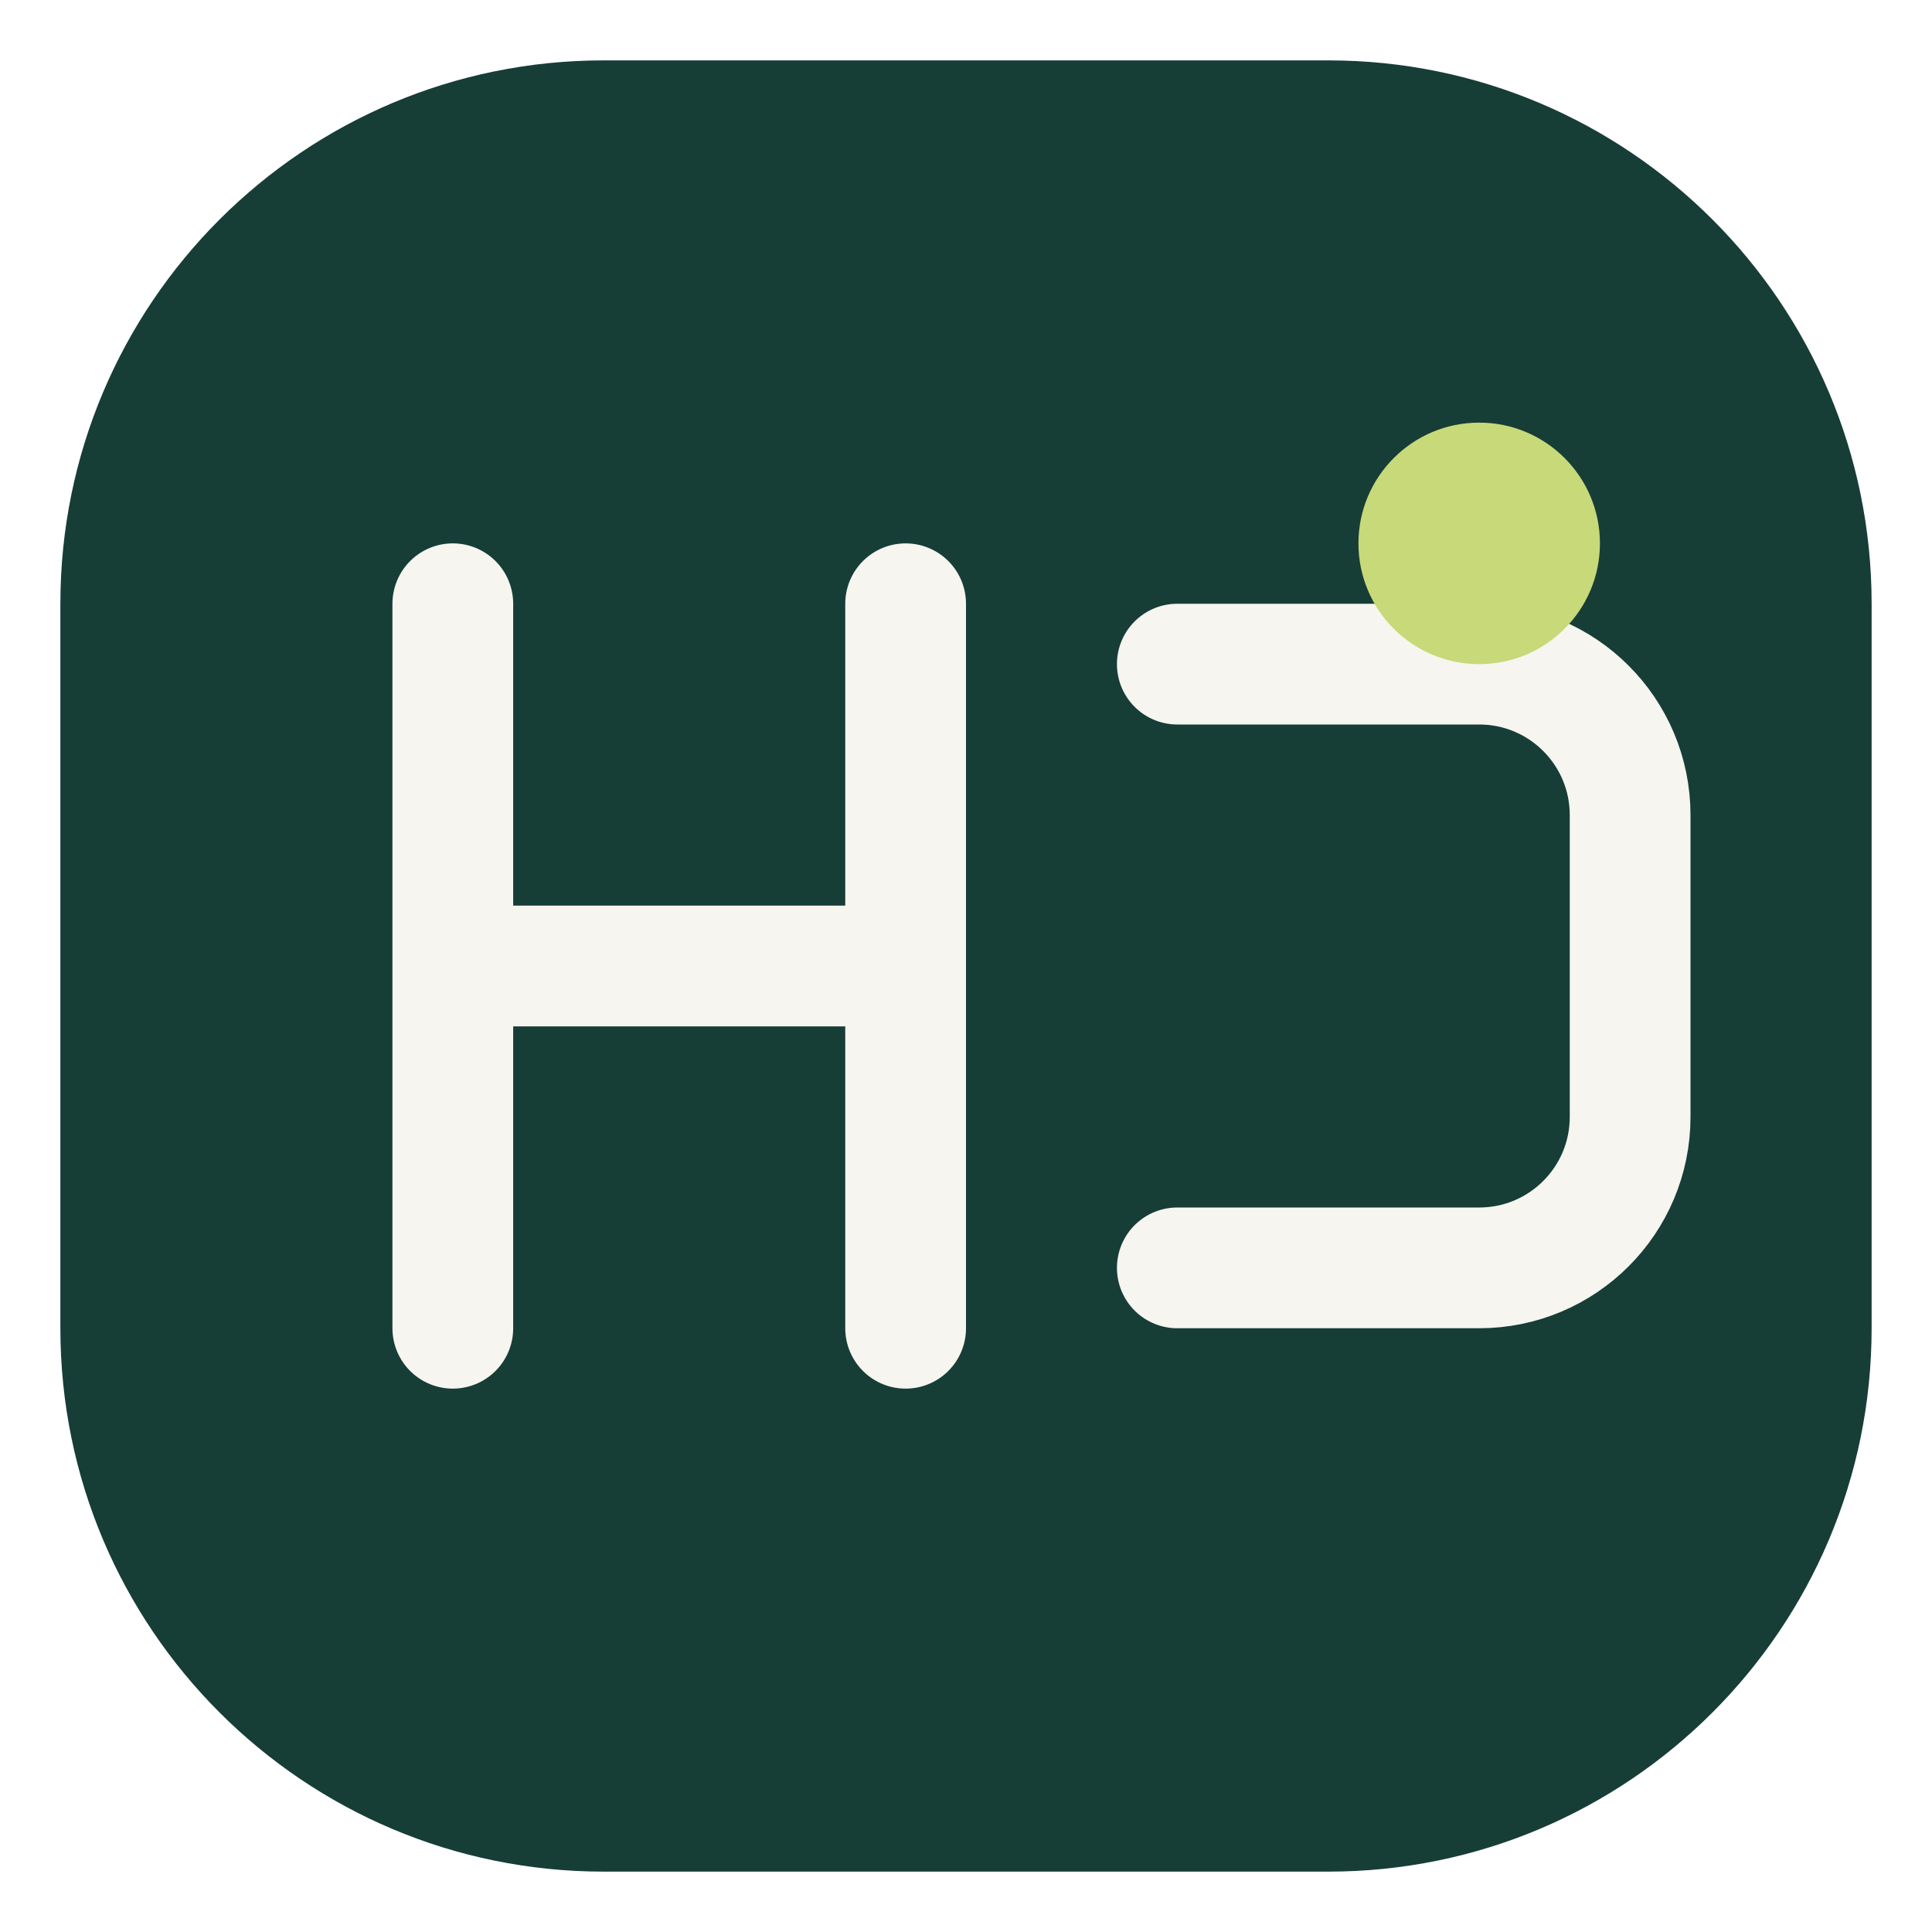
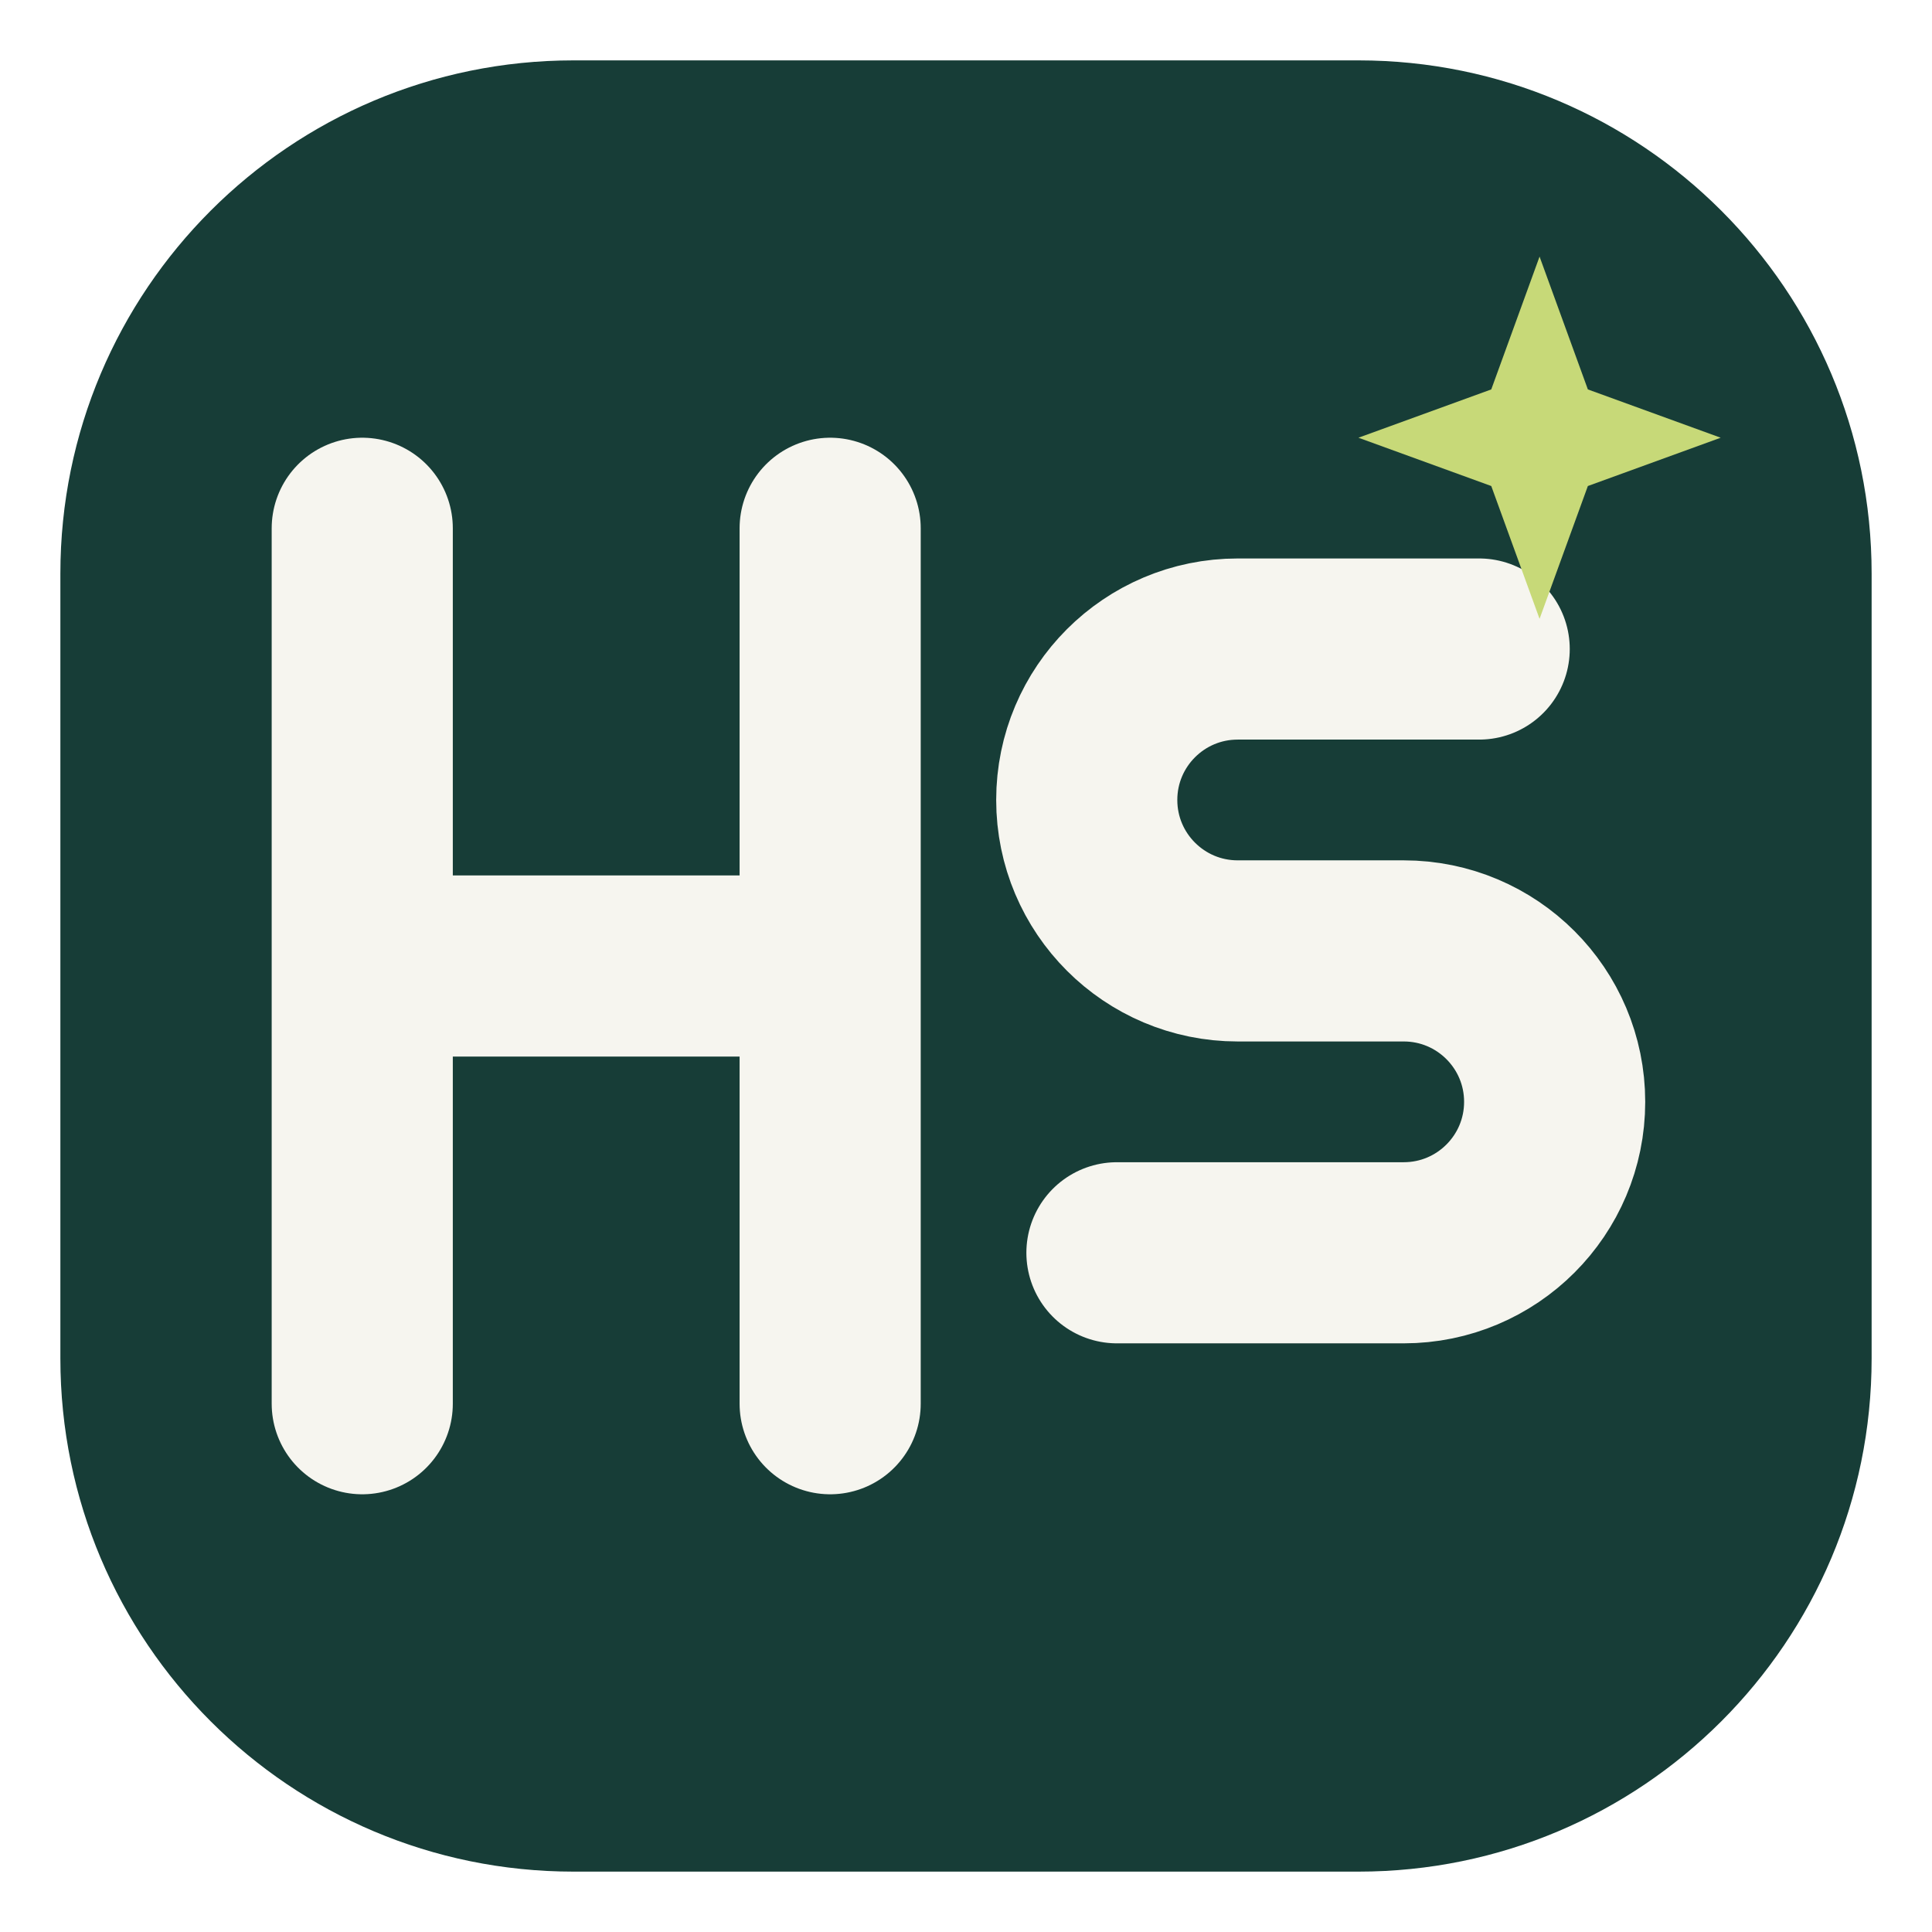
- <svg xmlns="http://www.w3.org/2000/svg" viewBox="0 0 64 64" role="img" aria-label="HS Renhold">
-   <rect x="2" y="2" width="60" height="60" rx="18" fill="#173d37" />
-   <path d="M15 20v24m0-12h15m0-12v24M39 22h10a5 5 0 0 1 5 5v10a5 5 0 0 1-5 5H39" fill="none" stroke="#f6f5ef" stroke-width="4" stroke-linecap="round" stroke-linejoin="round" />
-   <circle cx="49" cy="18" r="4" fill="#c7d978" />
+ <svg xmlns="http://www.w3.org/2000/svg" viewBox="0 0 128 128" role="img" aria-label="HS Gruppen">
+   <rect x="4" y="4" width="120" height="120" rx="34" fill="#173d37" />
+   <path d="M24 35v58m0-29h31m0-29v58" fill="none" stroke="#f6f5ef" stroke-width="12" stroke-linecap="round" stroke-linejoin="round" />
+   <path d="M98 43H82a10 10 0 0 0 0 20h11a10 10 0 0 1 0 20H74" fill="none" stroke="#f6f5ef" stroke-width="12" stroke-linecap="round" stroke-linejoin="round" />
+   <path d="M102 17l3.2 8.8L114 29l-8.8 3.2L102 41l-3.2-8.8L90 29l8.8-3.2L102 17z" fill="#c7d978" />
</svg>
